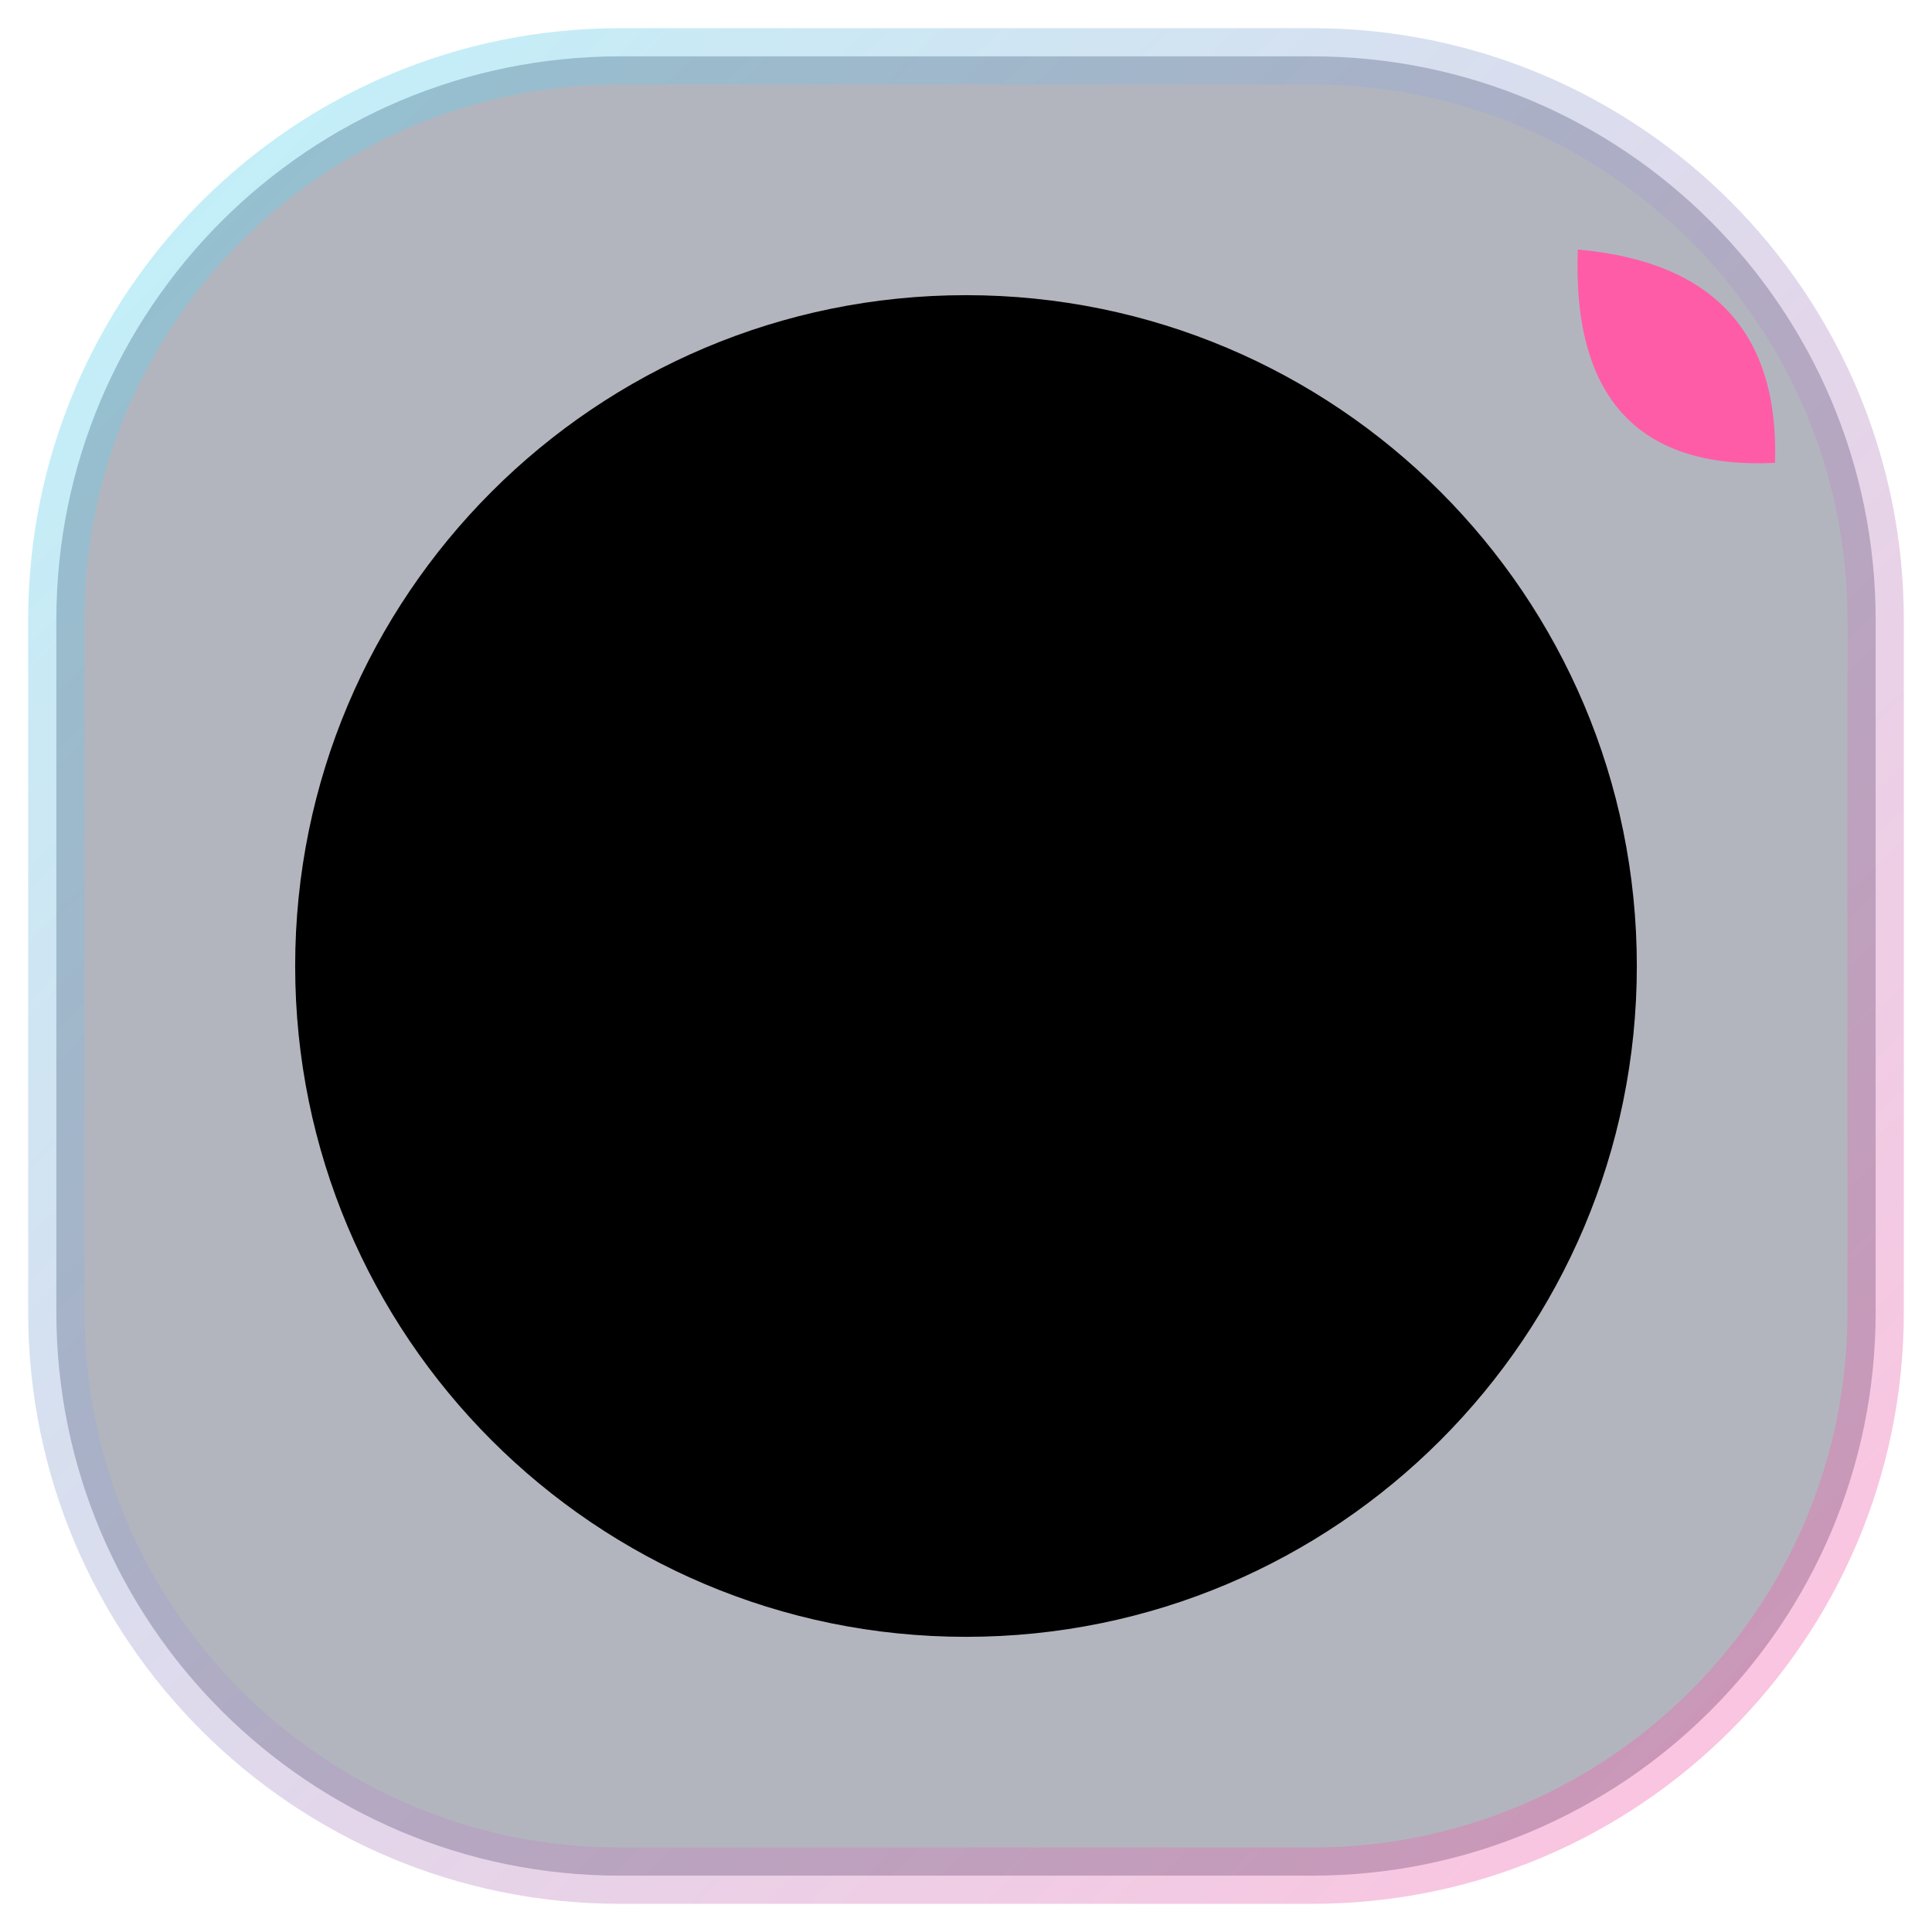
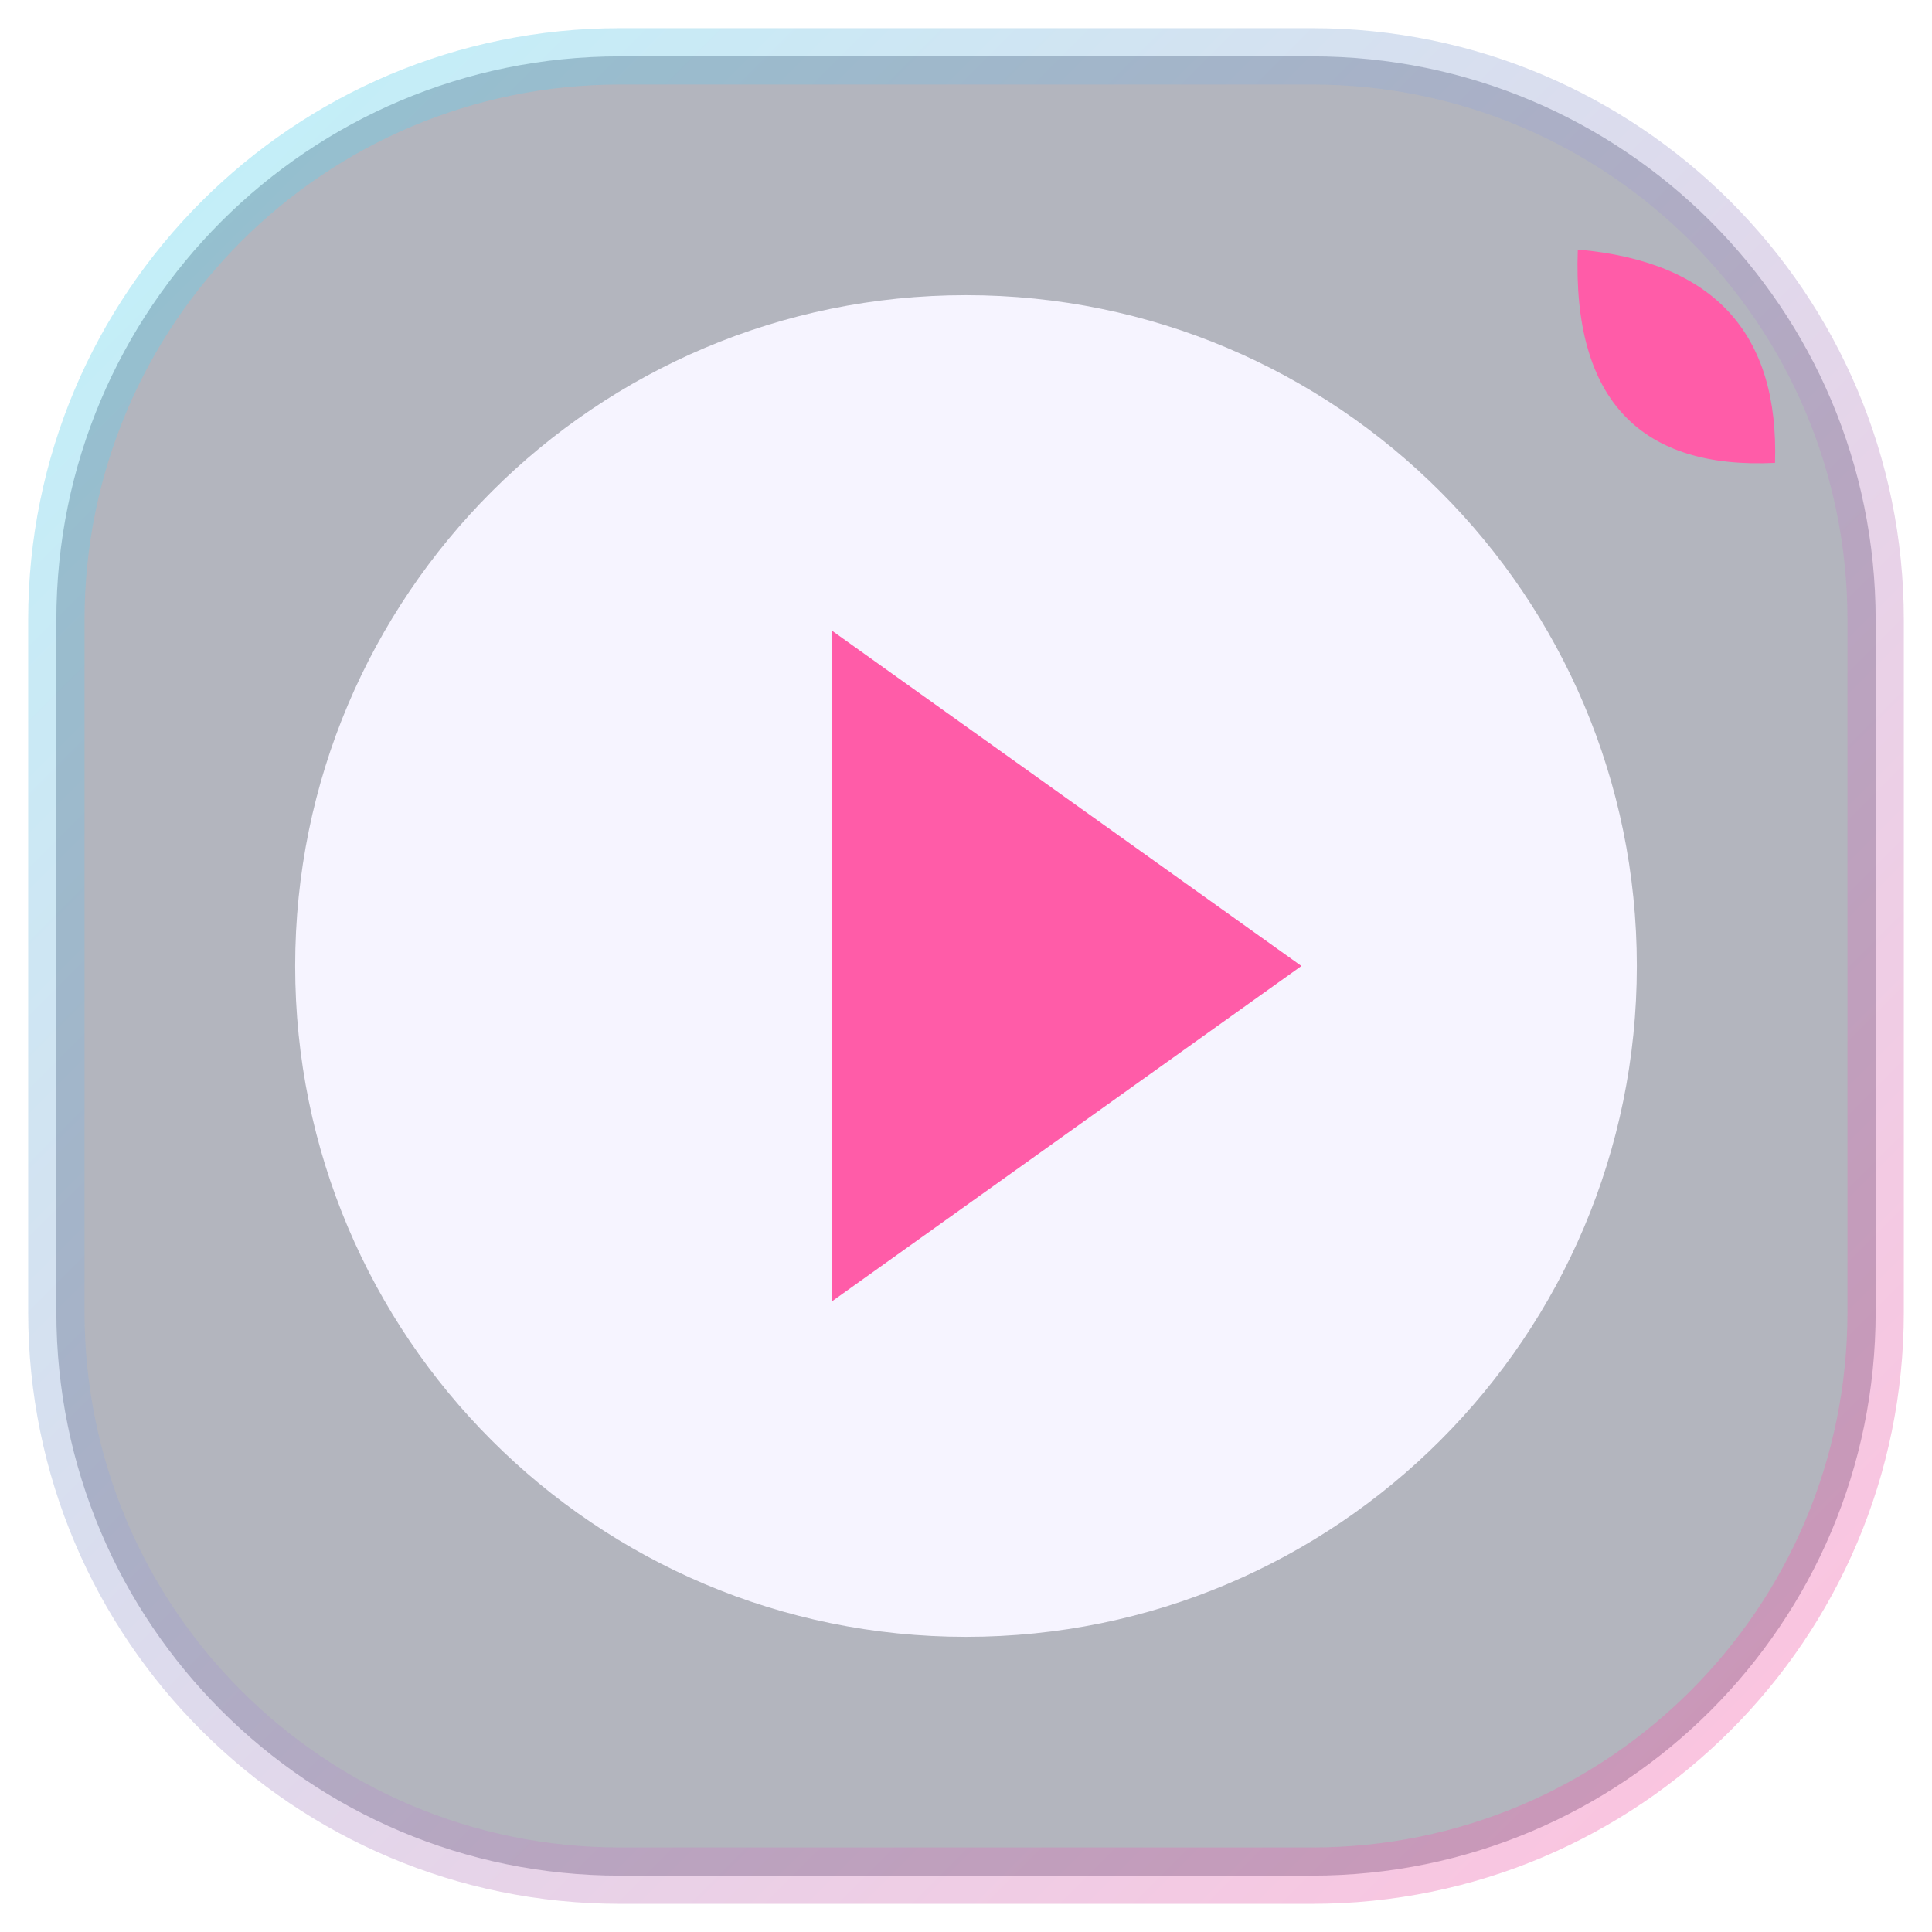
<svg xmlns="http://www.w3.org/2000/svg" width="24" height="24" viewBox="0 0 24 24">
  <defs>
    <linearGradient id="p" x1="0" y1="0" x2="1" y2="1">
      <stop stop-color="#55DDF2" />
      <stop offset="1" stop-color="#FF5CA8" />
    </linearGradient>
  </defs>
  <rect x=".7" y=".7" width="22.6" height="22.6" rx="7" fill="#111733" fill-opacity=".32" stroke="url(#p)" stroke-opacity=".38" stroke-width=".7" />
  <g transform="translate(2 2) scale(.833333)">
-     <circle fill="{text}" cx="12" cy="12" r="10" />
-     <path fill="{accent}" d="m10 7 7 5-7 5z" />
+     <circle fill="#F6F4FF" cx="12" cy="12" r="10" />
+     <path fill="#FF5CA8" d="m10 7 7 5-7 5z" />
  </g>
  <path d="M19.6 3.1c1.7.15 2.5 1.05 2.45 2.65-1.65.08-2.52-.76-2.45-2.65Z" fill="#FF5CA8" />
</svg>
